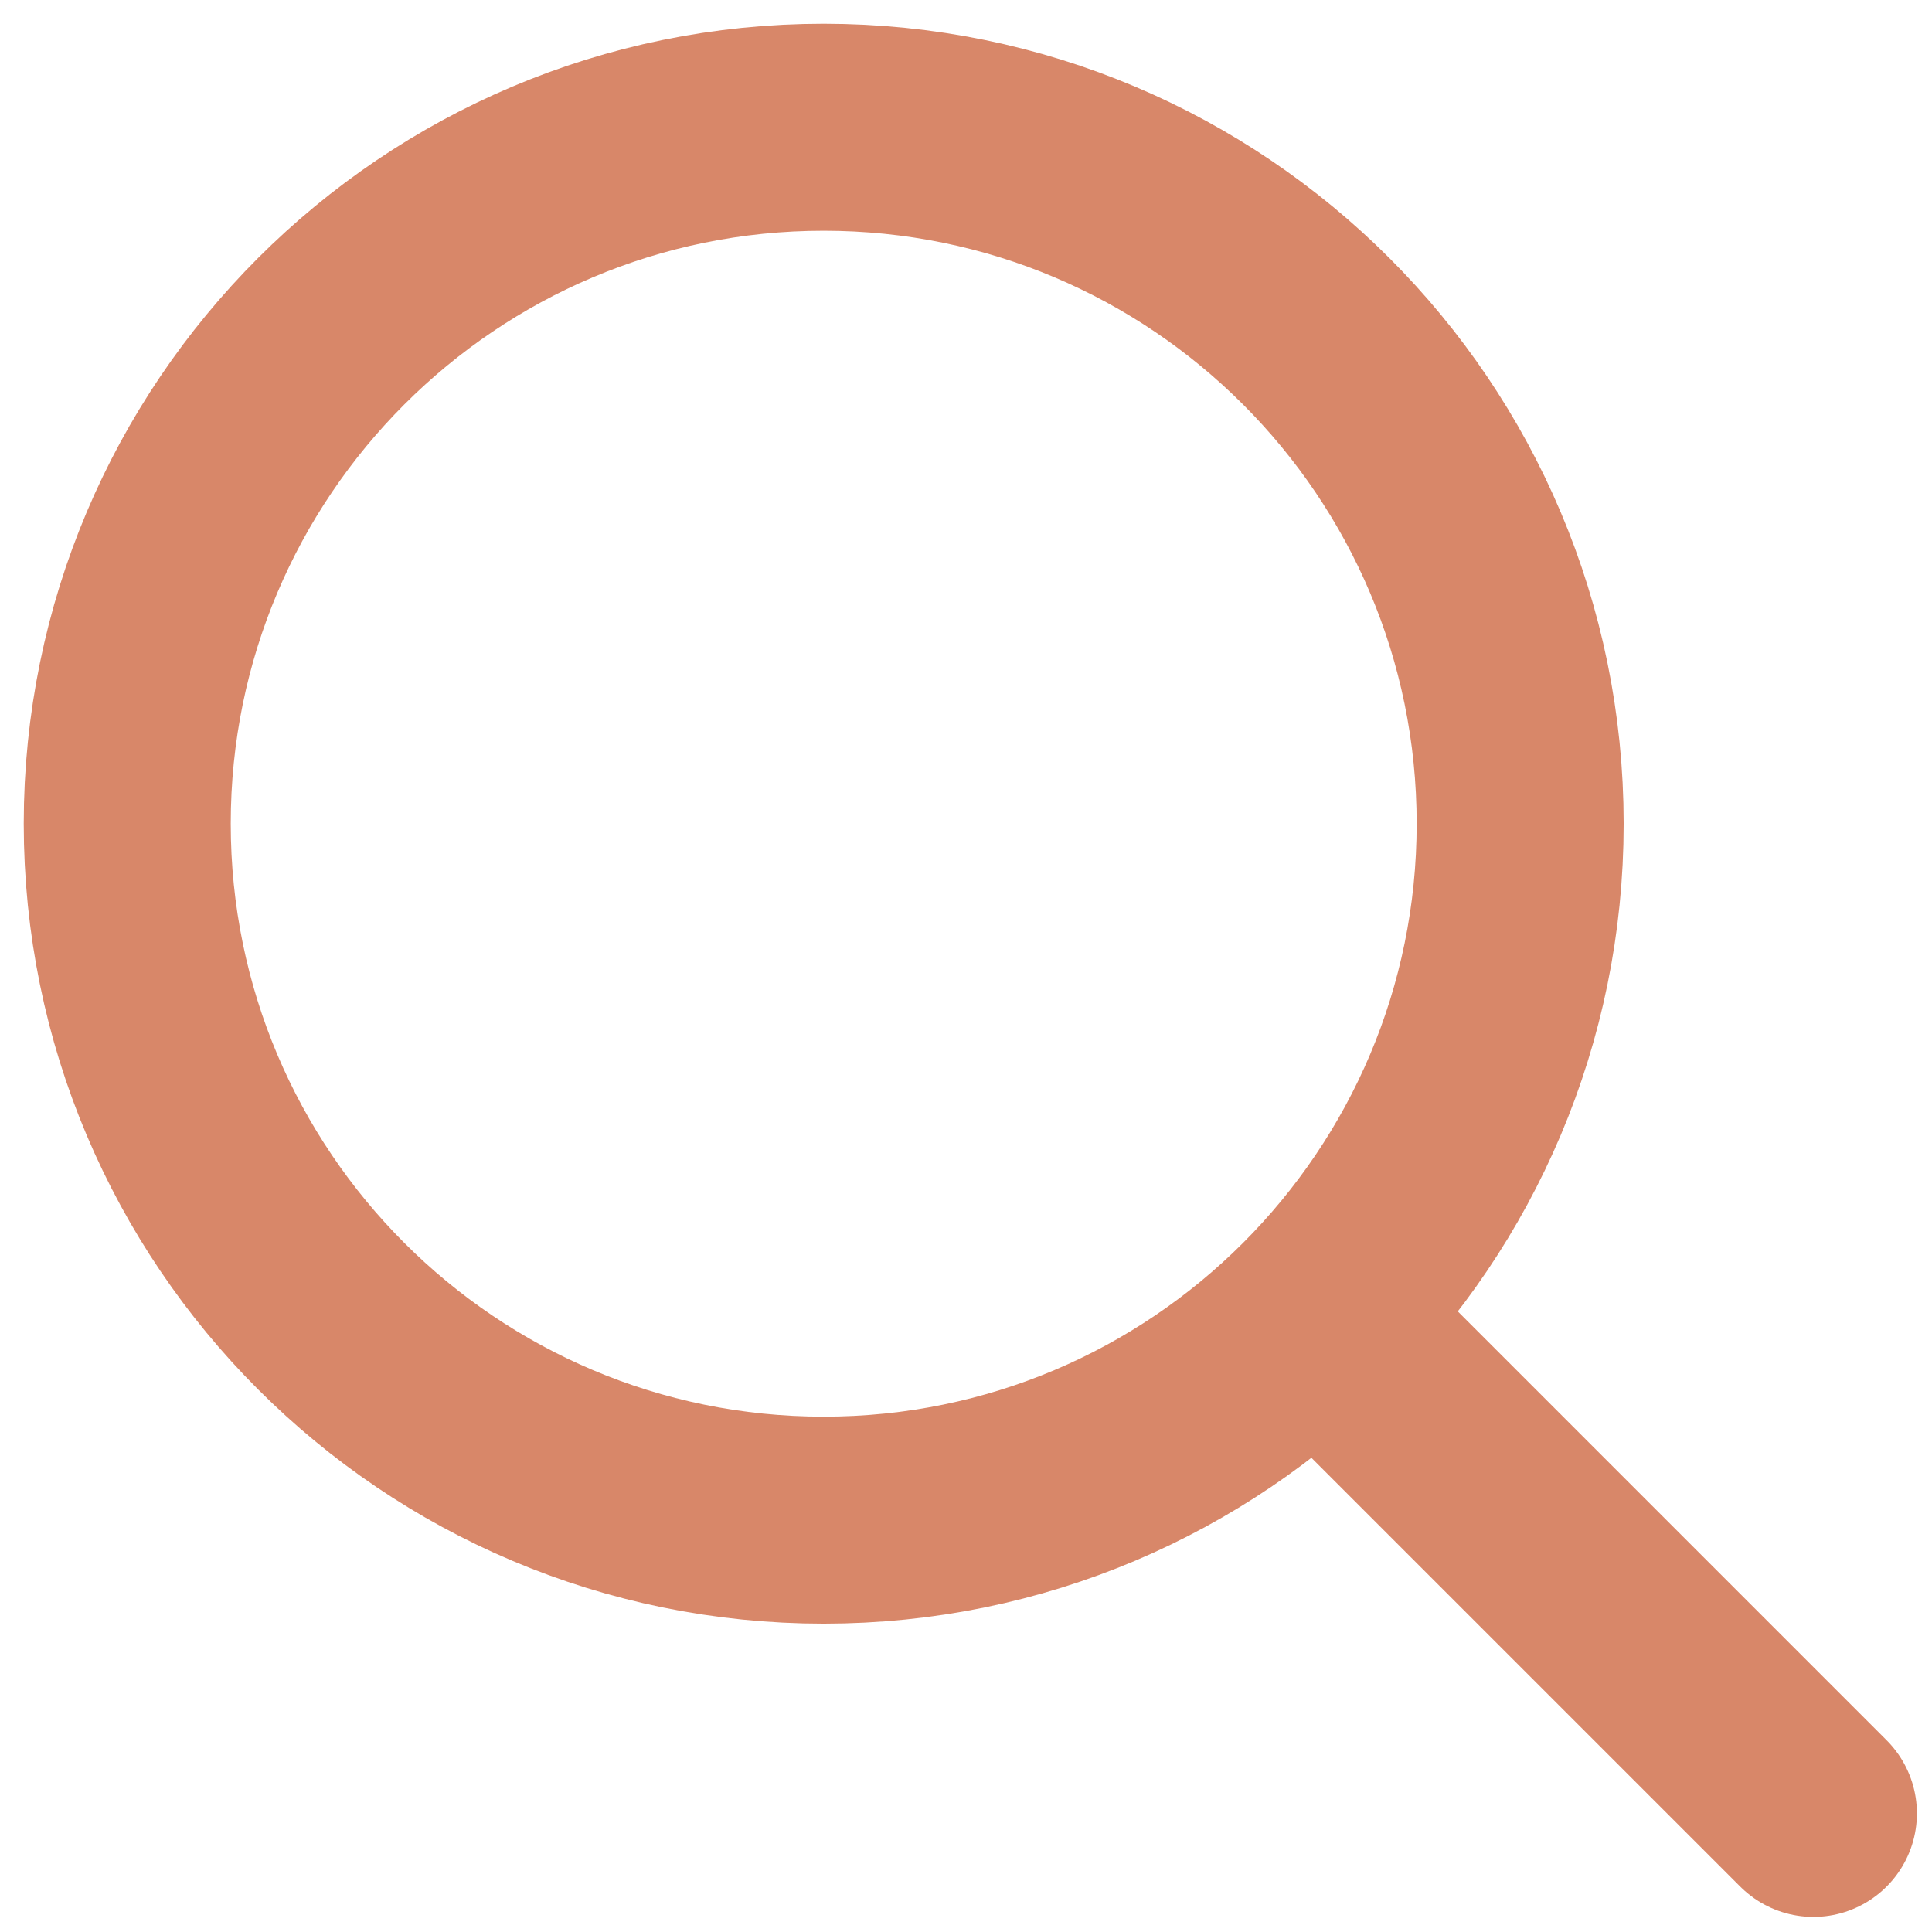
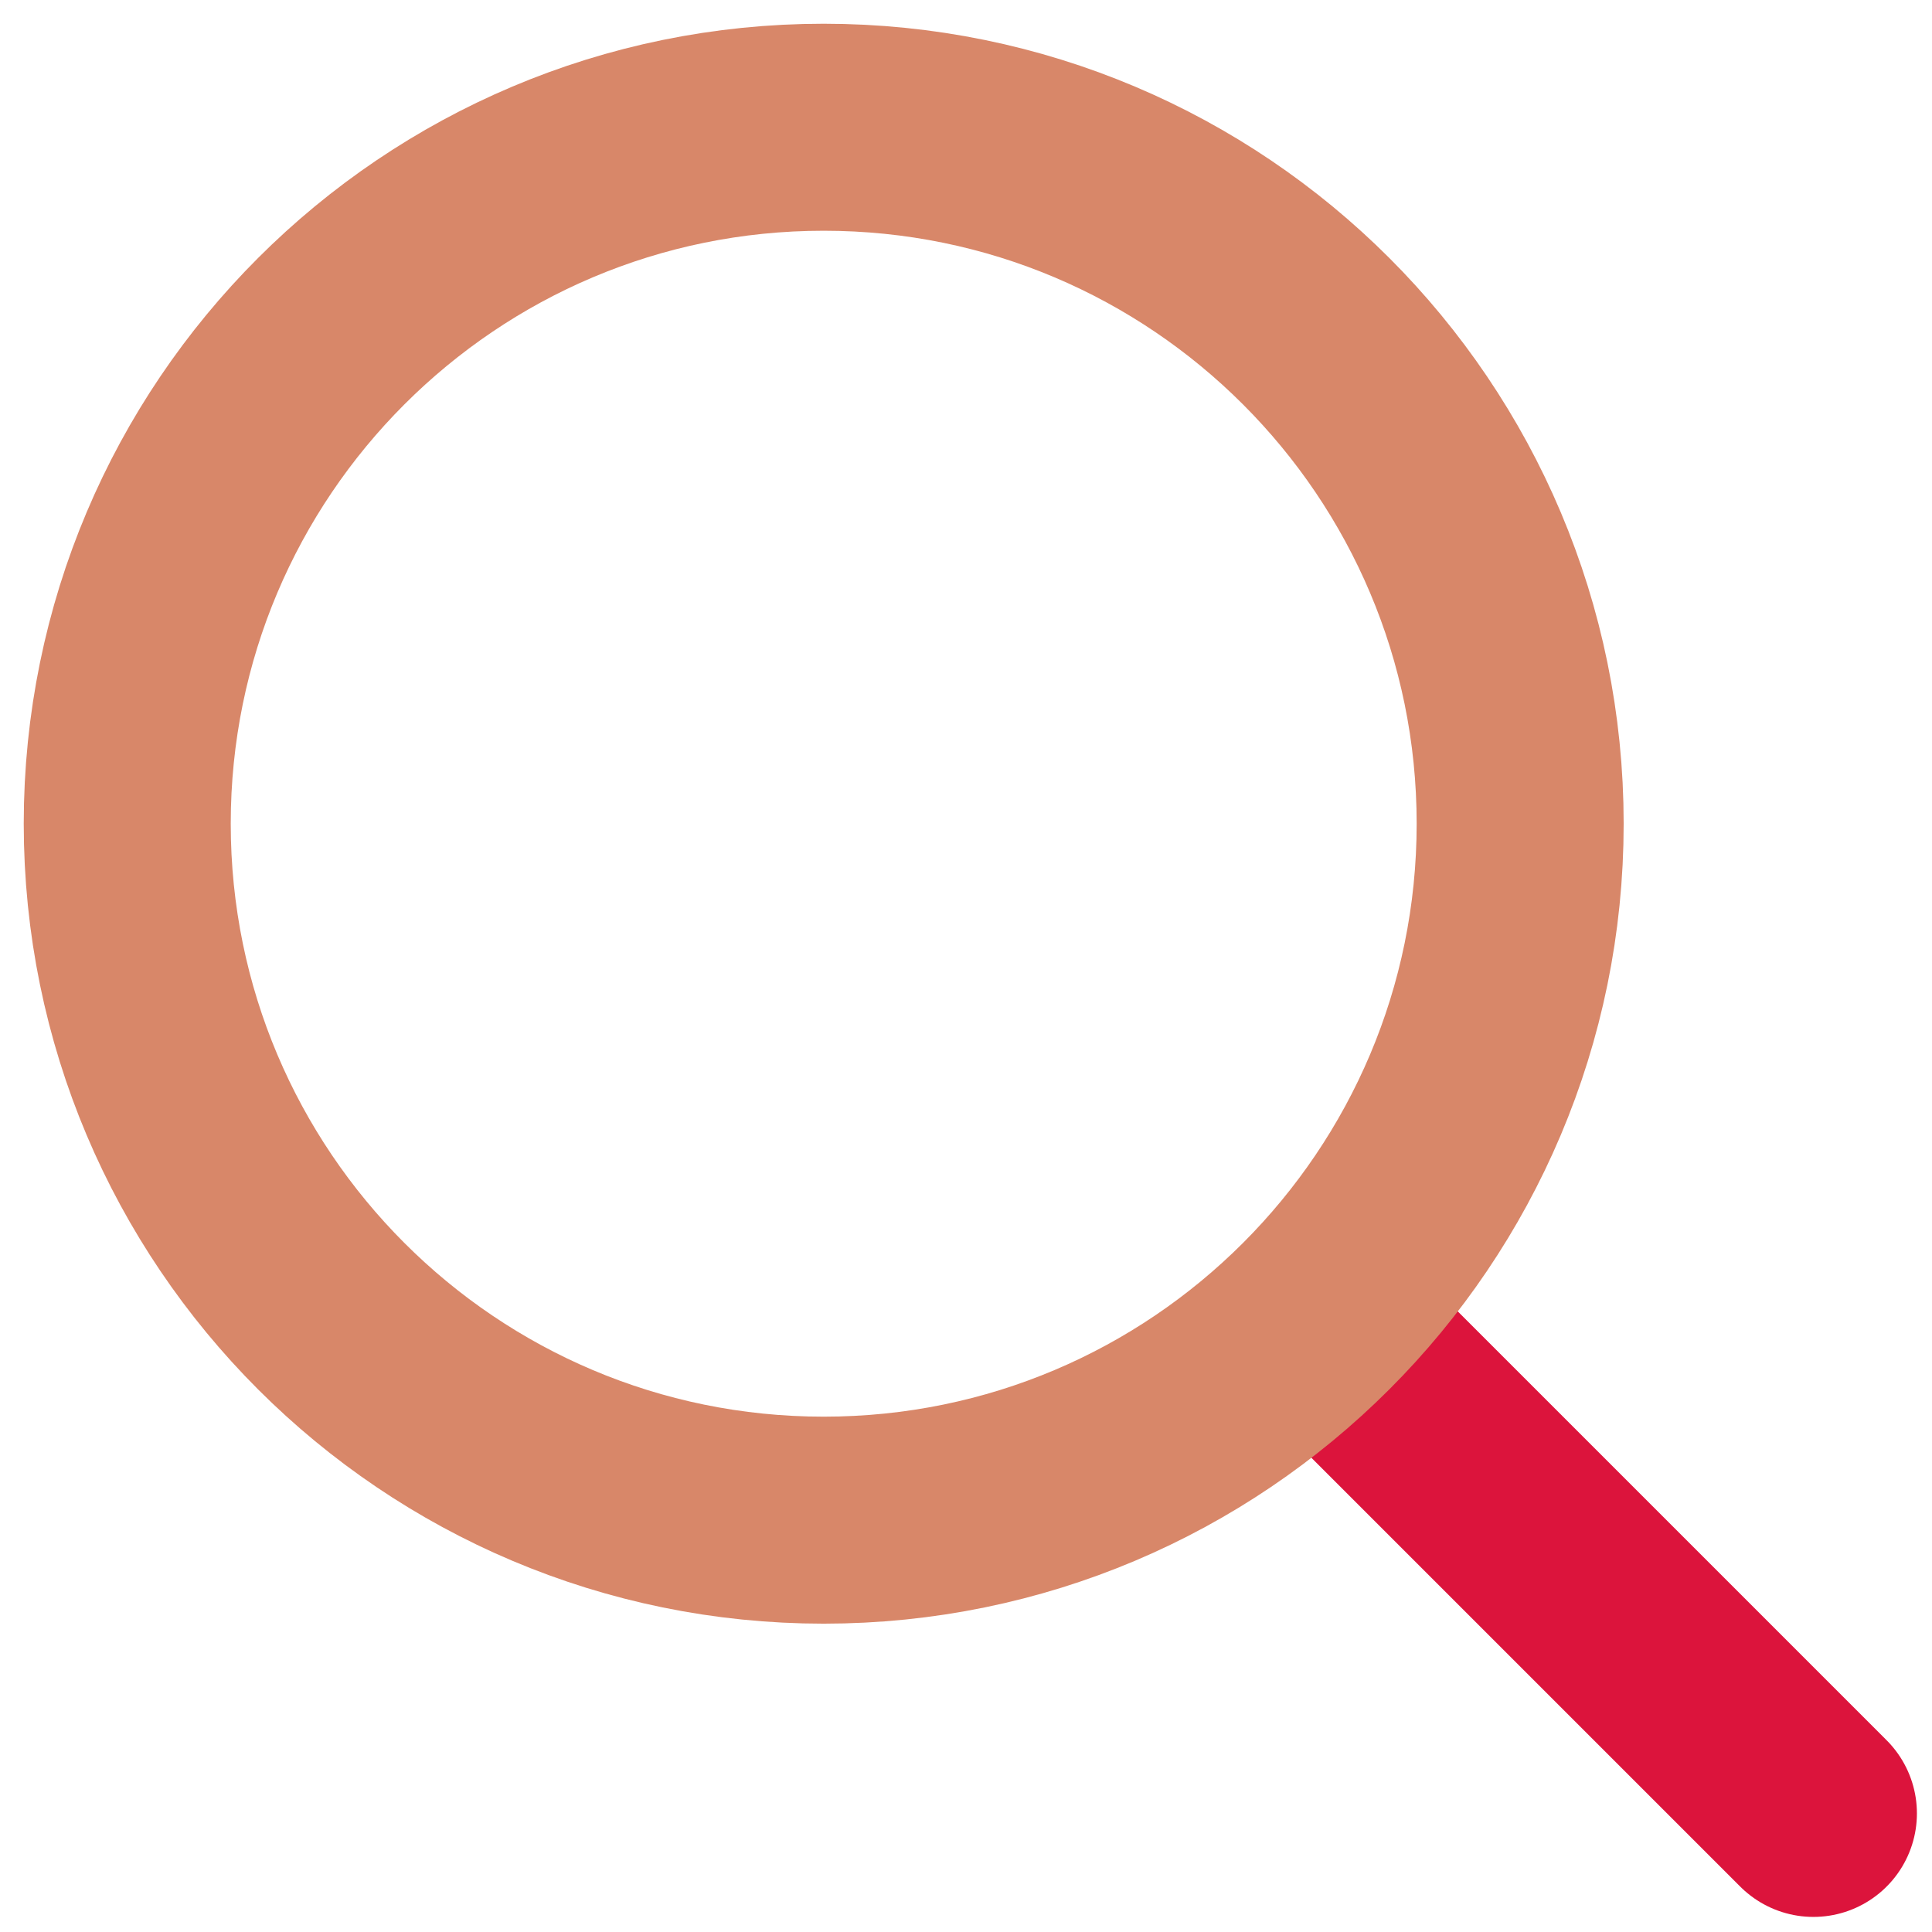
<svg xmlns="http://www.w3.org/2000/svg" width="42" height="42" viewBox="0 0 42 42" fill="none">
-   <path d="M29.859 29.859L39.422 39.422" stroke="#D88769" stroke-width="4.5" stroke-linecap="round" stroke-linejoin="round" />
+   <path d="M29.859 29.859L39.422 39.422" stroke="crimson" stroke-width="4.5" stroke-linecap="round" stroke-linejoin="round" />
  <path d="M17.906 33.047C26.268 33.047 33.047 26.268 33.047 17.906C33.047 9.544 26.268 2.766 17.906 2.766C9.544 2.766 2.766 9.544 2.766 17.906C2.766 26.268 9.544 33.047 17.906 33.047Z" stroke="#D88769" stroke-width="4.5" stroke-linecap="round" stroke-linejoin="round" />
</svg>
